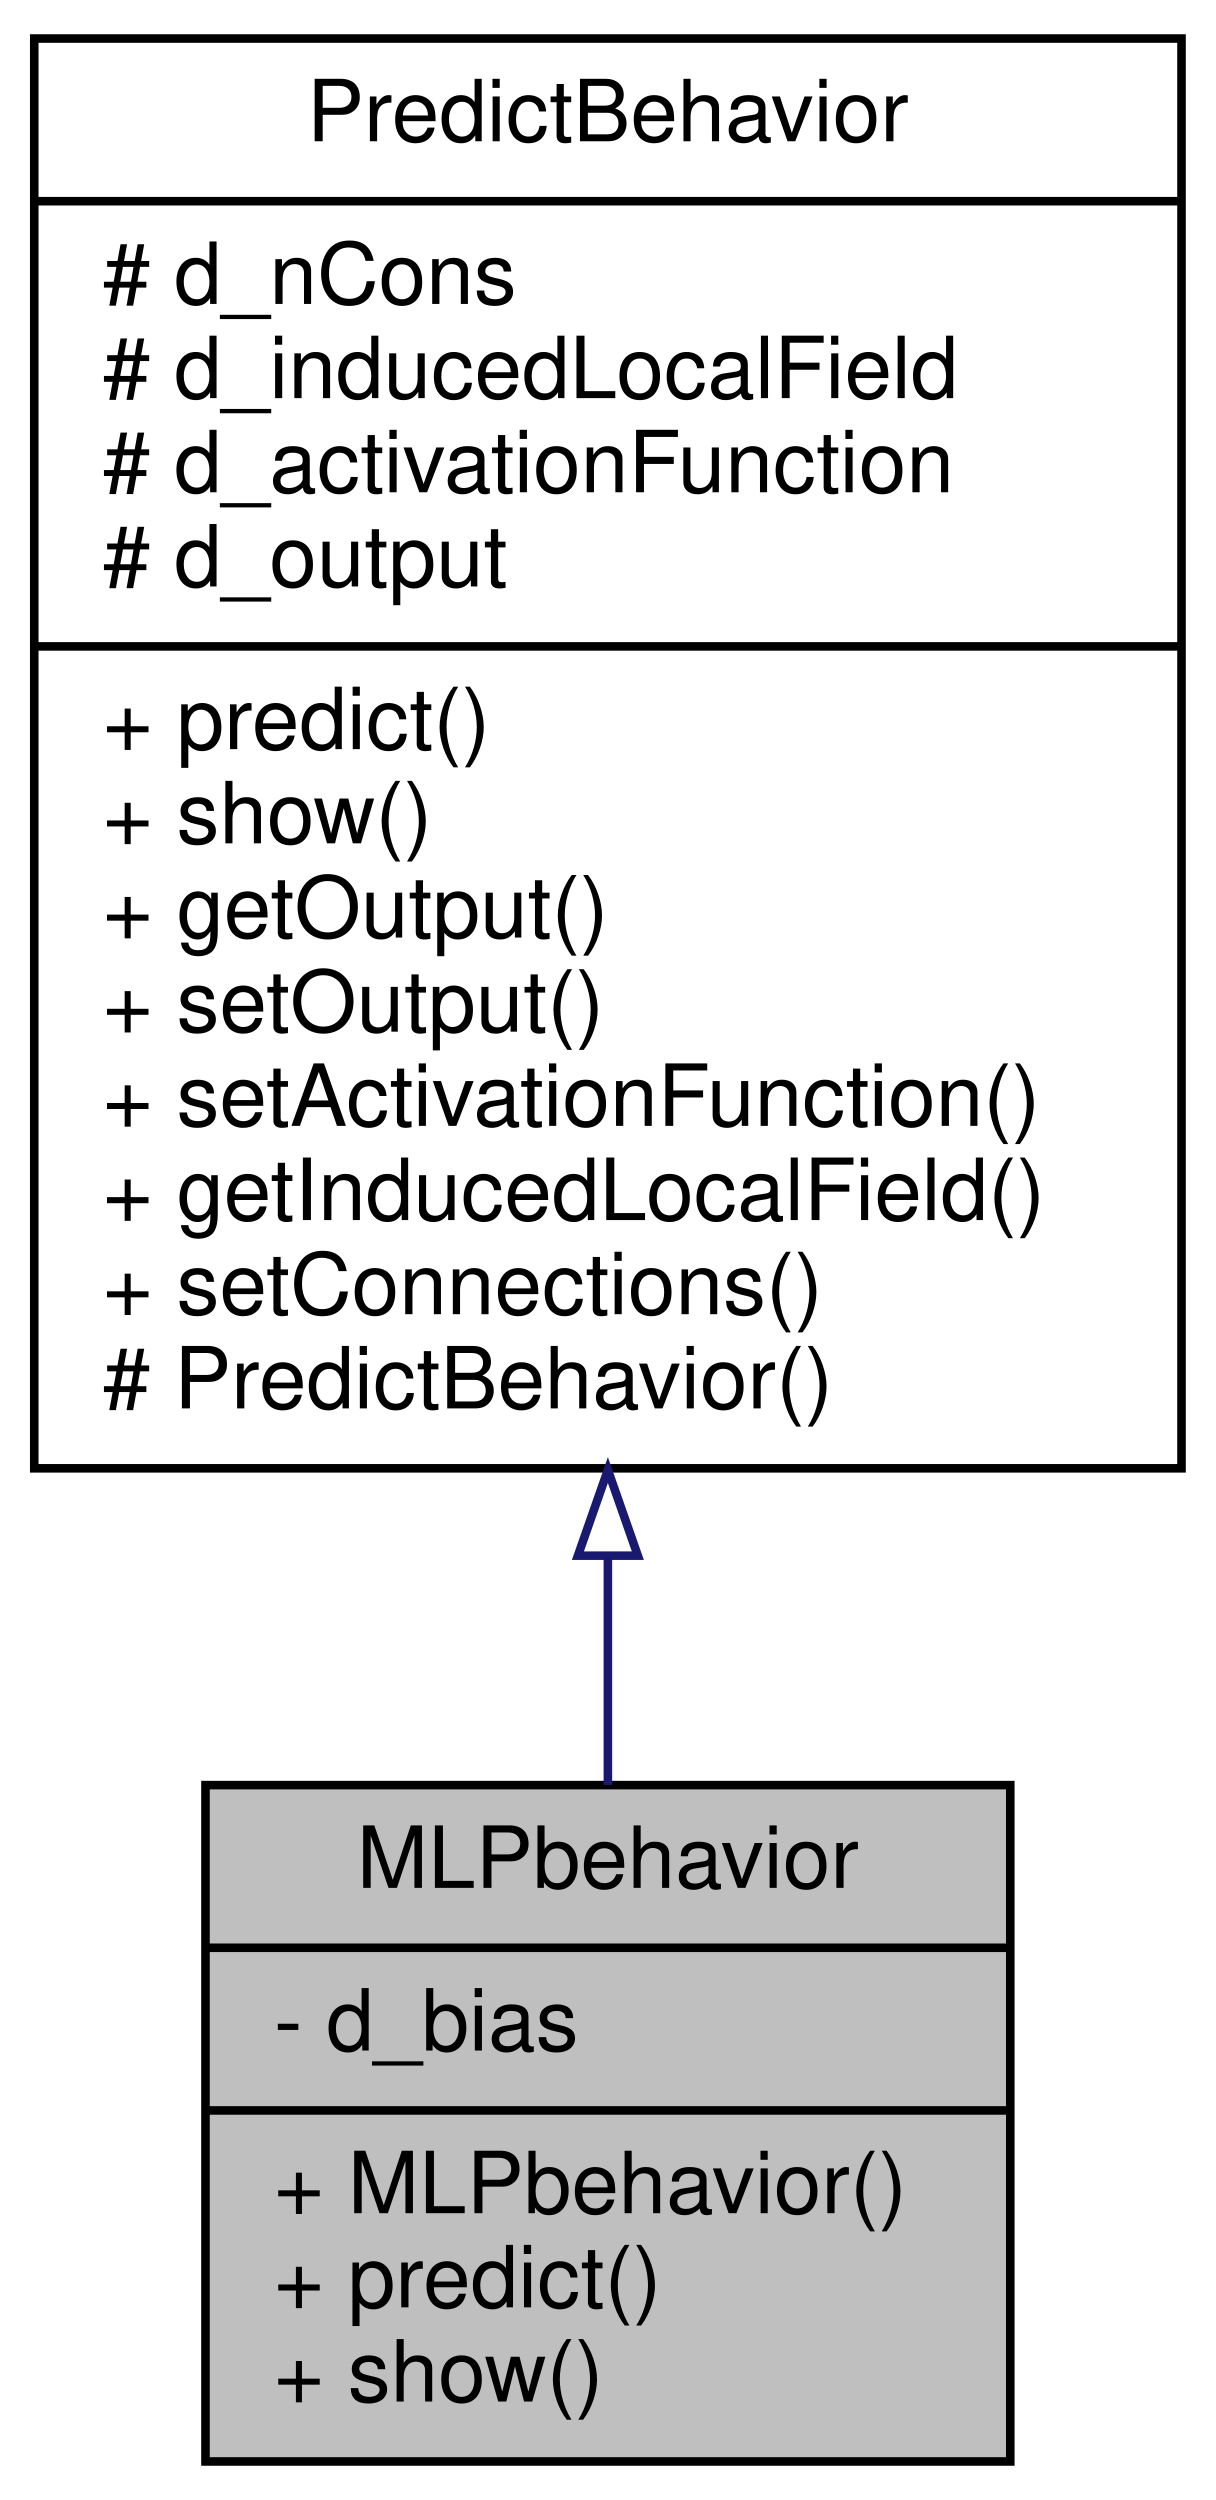
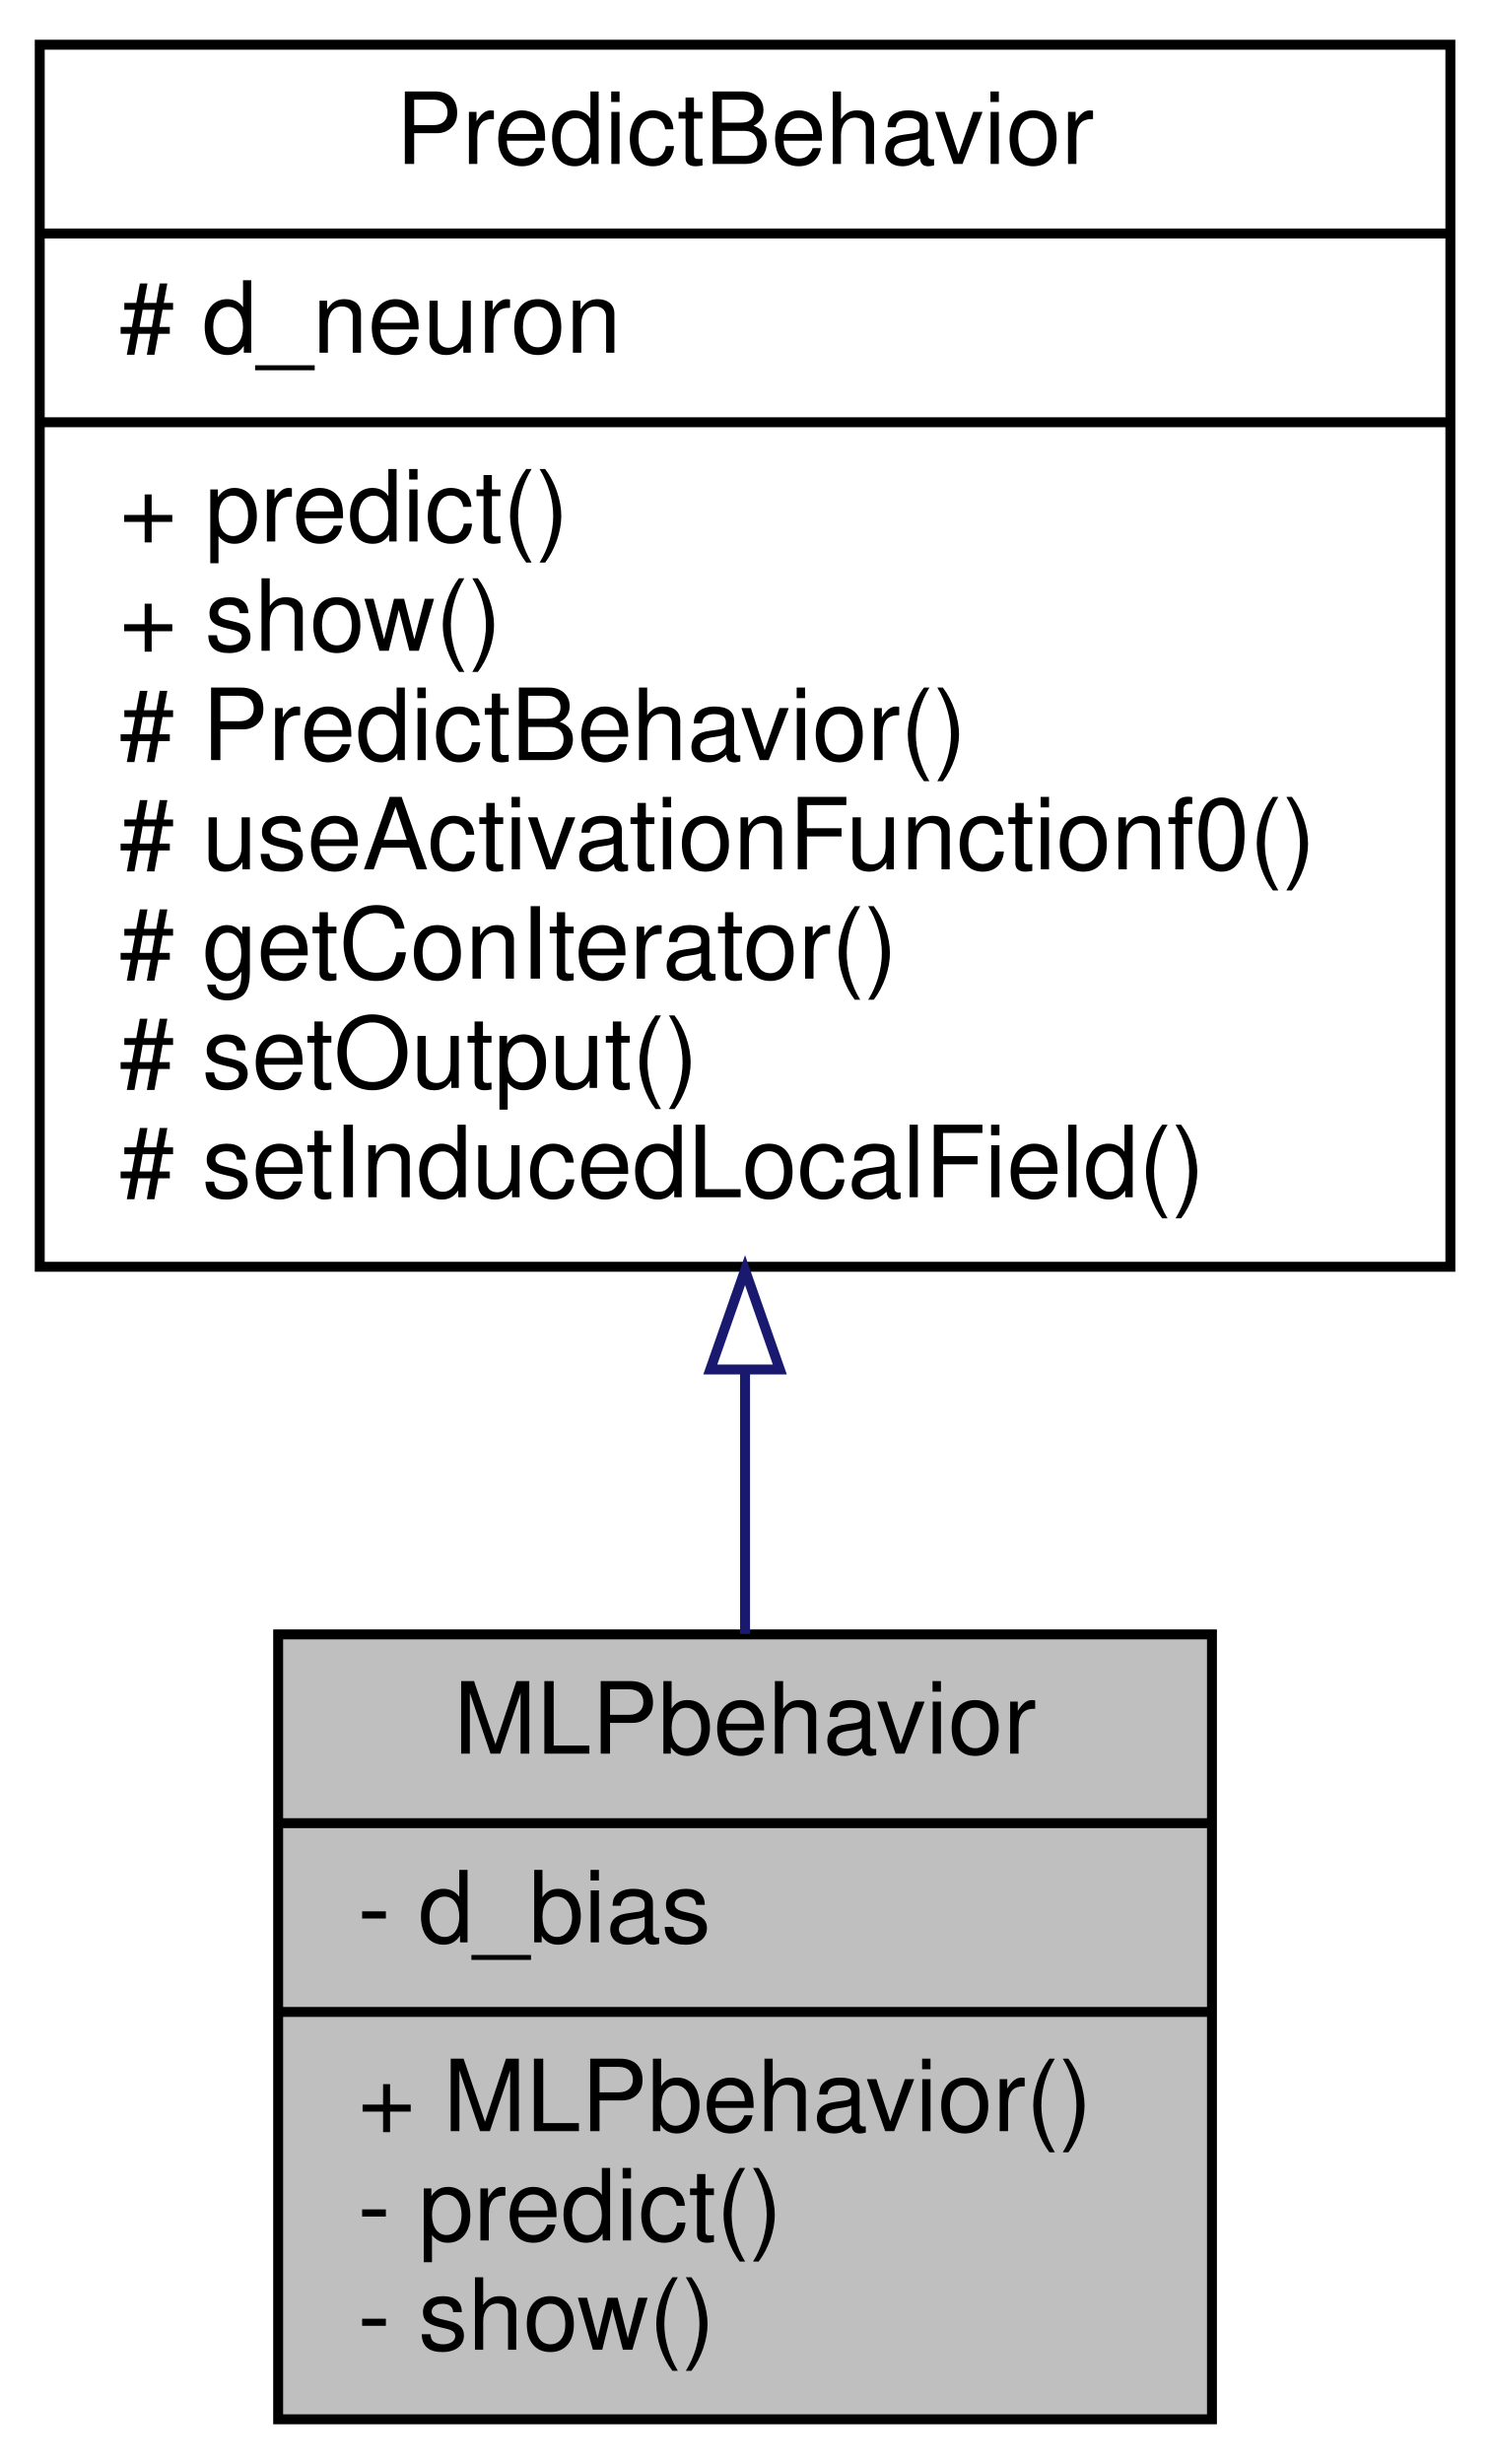
- <svg xmlns="http://www.w3.org/2000/svg" xmlns:xlink="http://www.w3.org/1999/xlink" width="142pt" height="292pt" viewBox="0.00 0.00 142.00 292.00">
-   <g id="graph1" class="graph" transform="scale(1 1) rotate(0) translate(4 288)">
-     <polygon fill="white" stroke="white" points="-4,5 -4,-288 139,-288 139,5 -4,5" />
+ <svg xmlns="http://www.w3.org/2000/svg" xmlns:xlink="http://www.w3.org/1999/xlink" width="150pt" height="248pt" viewBox="0.00 0.00 150.00 248.00">
+   <g id="graph1" class="graph" transform="scale(1 1) rotate(0) translate(4 244)">
+     <polygon fill="white" stroke="white" points="-4,5 -4,-244 147,-244 147,5 -4,5" />
    <g id="node1" class="node">
-       <polygon fill="#bfbfbf" stroke="black" points="20,-0.5 20,-79.5 114,-79.5 114,-0.5 20,-0.5" />
-       <text text-anchor="middle" x="67" y="-67.5" font-family="Helvetica,sans-Serif" font-size="10.00">MLPbehavior</text>
-       <polyline fill="none" stroke="black" points="20,-60.5 114,-60.5 " />
-       <text text-anchor="start" x="28" y="-48.5" font-family="Helvetica,sans-Serif" font-size="10.00">- d_bias</text>
-       <polyline fill="none" stroke="black" points="20,-41.5 114,-41.5 " />
-       <text text-anchor="start" x="28" y="-29.5" font-family="Helvetica,sans-Serif" font-size="10.00">+ MLPbehavior()</text>
-       <text text-anchor="start" x="28" y="-18.5" font-family="Helvetica,sans-Serif" font-size="10.00">+ predict()</text>
-       <text text-anchor="start" x="28" y="-7.5" font-family="Helvetica,sans-Serif" font-size="10.00">+ show()</text>
+       <polygon fill="#bfbfbf" stroke="black" points="24,-0.5 24,-79.5 118,-79.5 118,-0.5 24,-0.5" />
+       <text text-anchor="middle" x="71" y="-67.5" font-family="Helvetica,sans-Serif" font-size="10.00">MLPbehavior</text>
+       <polyline fill="none" stroke="black" points="24,-60.5 118,-60.5 " />
+       <text text-anchor="start" x="32" y="-48.5" font-family="Helvetica,sans-Serif" font-size="10.00">- d_bias</text>
+       <polyline fill="none" stroke="black" points="24,-41.5 118,-41.5 " />
+       <text text-anchor="start" x="32" y="-29.5" font-family="Helvetica,sans-Serif" font-size="10.00">+ MLPbehavior()</text>
+       <text text-anchor="start" x="32" y="-18.5" font-family="Helvetica,sans-Serif" font-size="10.00">- predict()</text>
+       <text text-anchor="start" x="32" y="-7.5" font-family="Helvetica,sans-Serif" font-size="10.00">- show()</text>
    </g>
    <g id="node2" class="node">
      <a xlink:href="class_predict_behavior.html" target="_top" xlink:title="class PredictBehavior -">
-         <polygon fill="white" stroke="black" points="0,-116.5 0,-283.5 134,-283.5 134,-116.5 0,-116.5" />
-         <text text-anchor="middle" x="67" y="-271.5" font-family="Helvetica,sans-Serif" font-size="10.00">PredictBehavior</text>
-         <polyline fill="none" stroke="black" points="0,-264.5 134,-264.5 " />
-         <text text-anchor="start" x="8" y="-252.5" font-family="Helvetica,sans-Serif" font-size="10.00"># d_nCons</text>
-         <text text-anchor="start" x="8" y="-241.5" font-family="Helvetica,sans-Serif" font-size="10.00"># d_inducedLocalField</text>
-         <text text-anchor="start" x="8" y="-230.5" font-family="Helvetica,sans-Serif" font-size="10.00"># d_activationFunction</text>
-         <text text-anchor="start" x="8" y="-219.5" font-family="Helvetica,sans-Serif" font-size="10.00"># d_output</text>
-         <polyline fill="none" stroke="black" points="0,-212.5 134,-212.5 " />
-         <text text-anchor="start" x="8" y="-200.5" font-family="Helvetica,sans-Serif" font-size="10.00">+ predict()</text>
-         <text text-anchor="start" x="8" y="-189.5" font-family="Helvetica,sans-Serif" font-size="10.00">+ show()</text>
-         <text text-anchor="start" x="8" y="-178.5" font-family="Helvetica,sans-Serif" font-size="10.00">+ getOutput()</text>
-         <text text-anchor="start" x="8" y="-167.5" font-family="Helvetica,sans-Serif" font-size="10.00">+ setOutput()</text>
-         <text text-anchor="start" x="8" y="-156.5" font-family="Helvetica,sans-Serif" font-size="10.00">+ setActivationFunction()</text>
-         <text text-anchor="start" x="8" y="-145.5" font-family="Helvetica,sans-Serif" font-size="10.00">+ getInducedLocalField()</text>
-         <text text-anchor="start" x="8" y="-134.5" font-family="Helvetica,sans-Serif" font-size="10.00">+ setConnections()</text>
-         <text text-anchor="start" x="8" y="-123.5" font-family="Helvetica,sans-Serif" font-size="10.00"># PredictBehavior()</text>
+         <polygon fill="white" stroke="black" points="0,-116.5 0,-239.5 142,-239.5 142,-116.5 0,-116.5" />
+         <text text-anchor="middle" x="71" y="-227.5" font-family="Helvetica,sans-Serif" font-size="10.00">PredictBehavior</text>
+         <polyline fill="none" stroke="black" points="0,-220.5 142,-220.5 " />
+         <text text-anchor="start" x="8" y="-208.5" font-family="Helvetica,sans-Serif" font-size="10.00"># d_neuron</text>
+         <polyline fill="none" stroke="black" points="0,-201.5 142,-201.5 " />
+         <text text-anchor="start" x="8" y="-189.5" font-family="Helvetica,sans-Serif" font-size="10.00">+ predict()</text>
+         <text text-anchor="start" x="8" y="-178.5" font-family="Helvetica,sans-Serif" font-size="10.00">+ show()</text>
+         <text text-anchor="start" x="8" y="-167.5" font-family="Helvetica,sans-Serif" font-size="10.00"># PredictBehavior()</text>
+         <text text-anchor="start" x="8" y="-156.5" font-family="Helvetica,sans-Serif" font-size="10.00"># useActivationFunctionf0()</text>
+         <text text-anchor="start" x="8" y="-145.5" font-family="Helvetica,sans-Serif" font-size="10.00"># getConIterator()</text>
+         <text text-anchor="start" x="8" y="-134.5" font-family="Helvetica,sans-Serif" font-size="10.00"># setOutput()</text>
+         <text text-anchor="start" x="8" y="-123.5" font-family="Helvetica,sans-Serif" font-size="10.00"># setInducedLocalField()</text>
      </a>
    </g>
    <g id="edge2" class="edge">
-       <path fill="none" stroke="midnightblue" d="M67,-106.118C67,-96.808 67,-87.764 67,-79.525" />
-       <polygon fill="none" stroke="midnightblue" points="63.5,-106.298 67,-116.298 70.5,-106.298 63.5,-106.298" />
+       <path fill="none" stroke="midnightblue" d="M71,-105.911C71,-96.831 71,-87.824 71,-79.54" />
+       <polygon fill="none" stroke="midnightblue" points="67.5,-106.16 71,-116.16 74.5,-106.16 67.5,-106.16" />
    </g>
  </g>
</svg>
